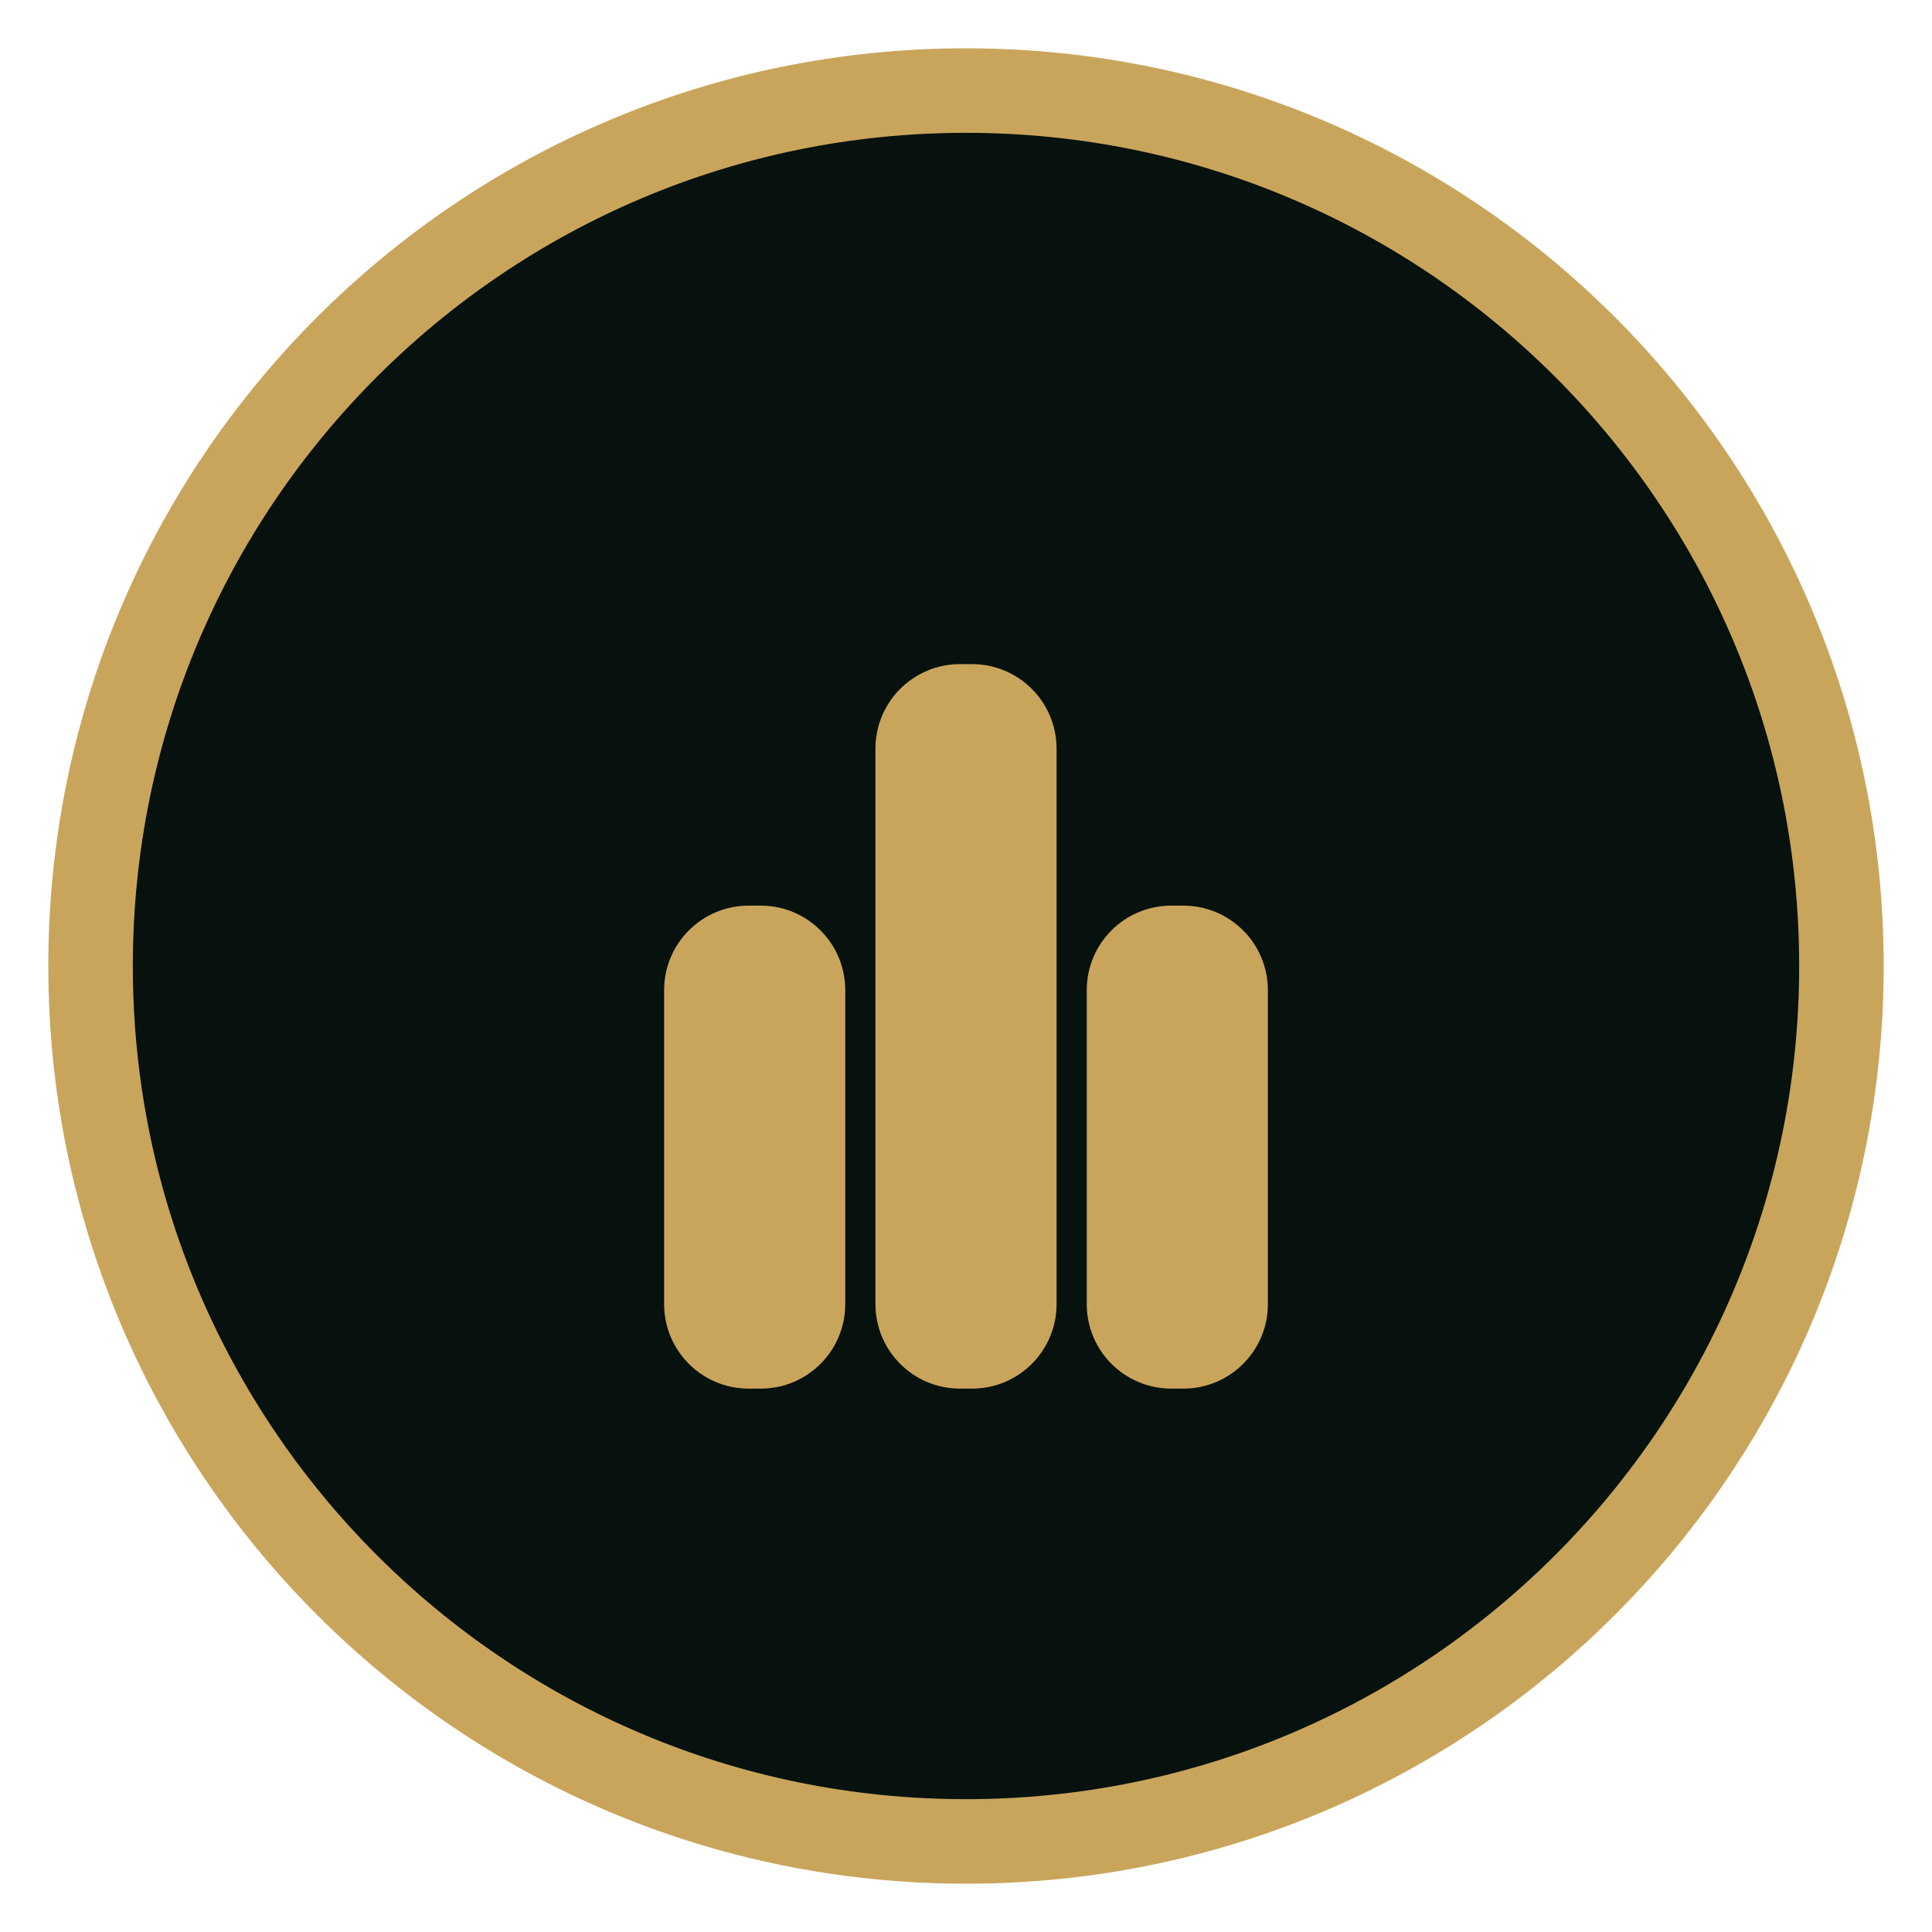
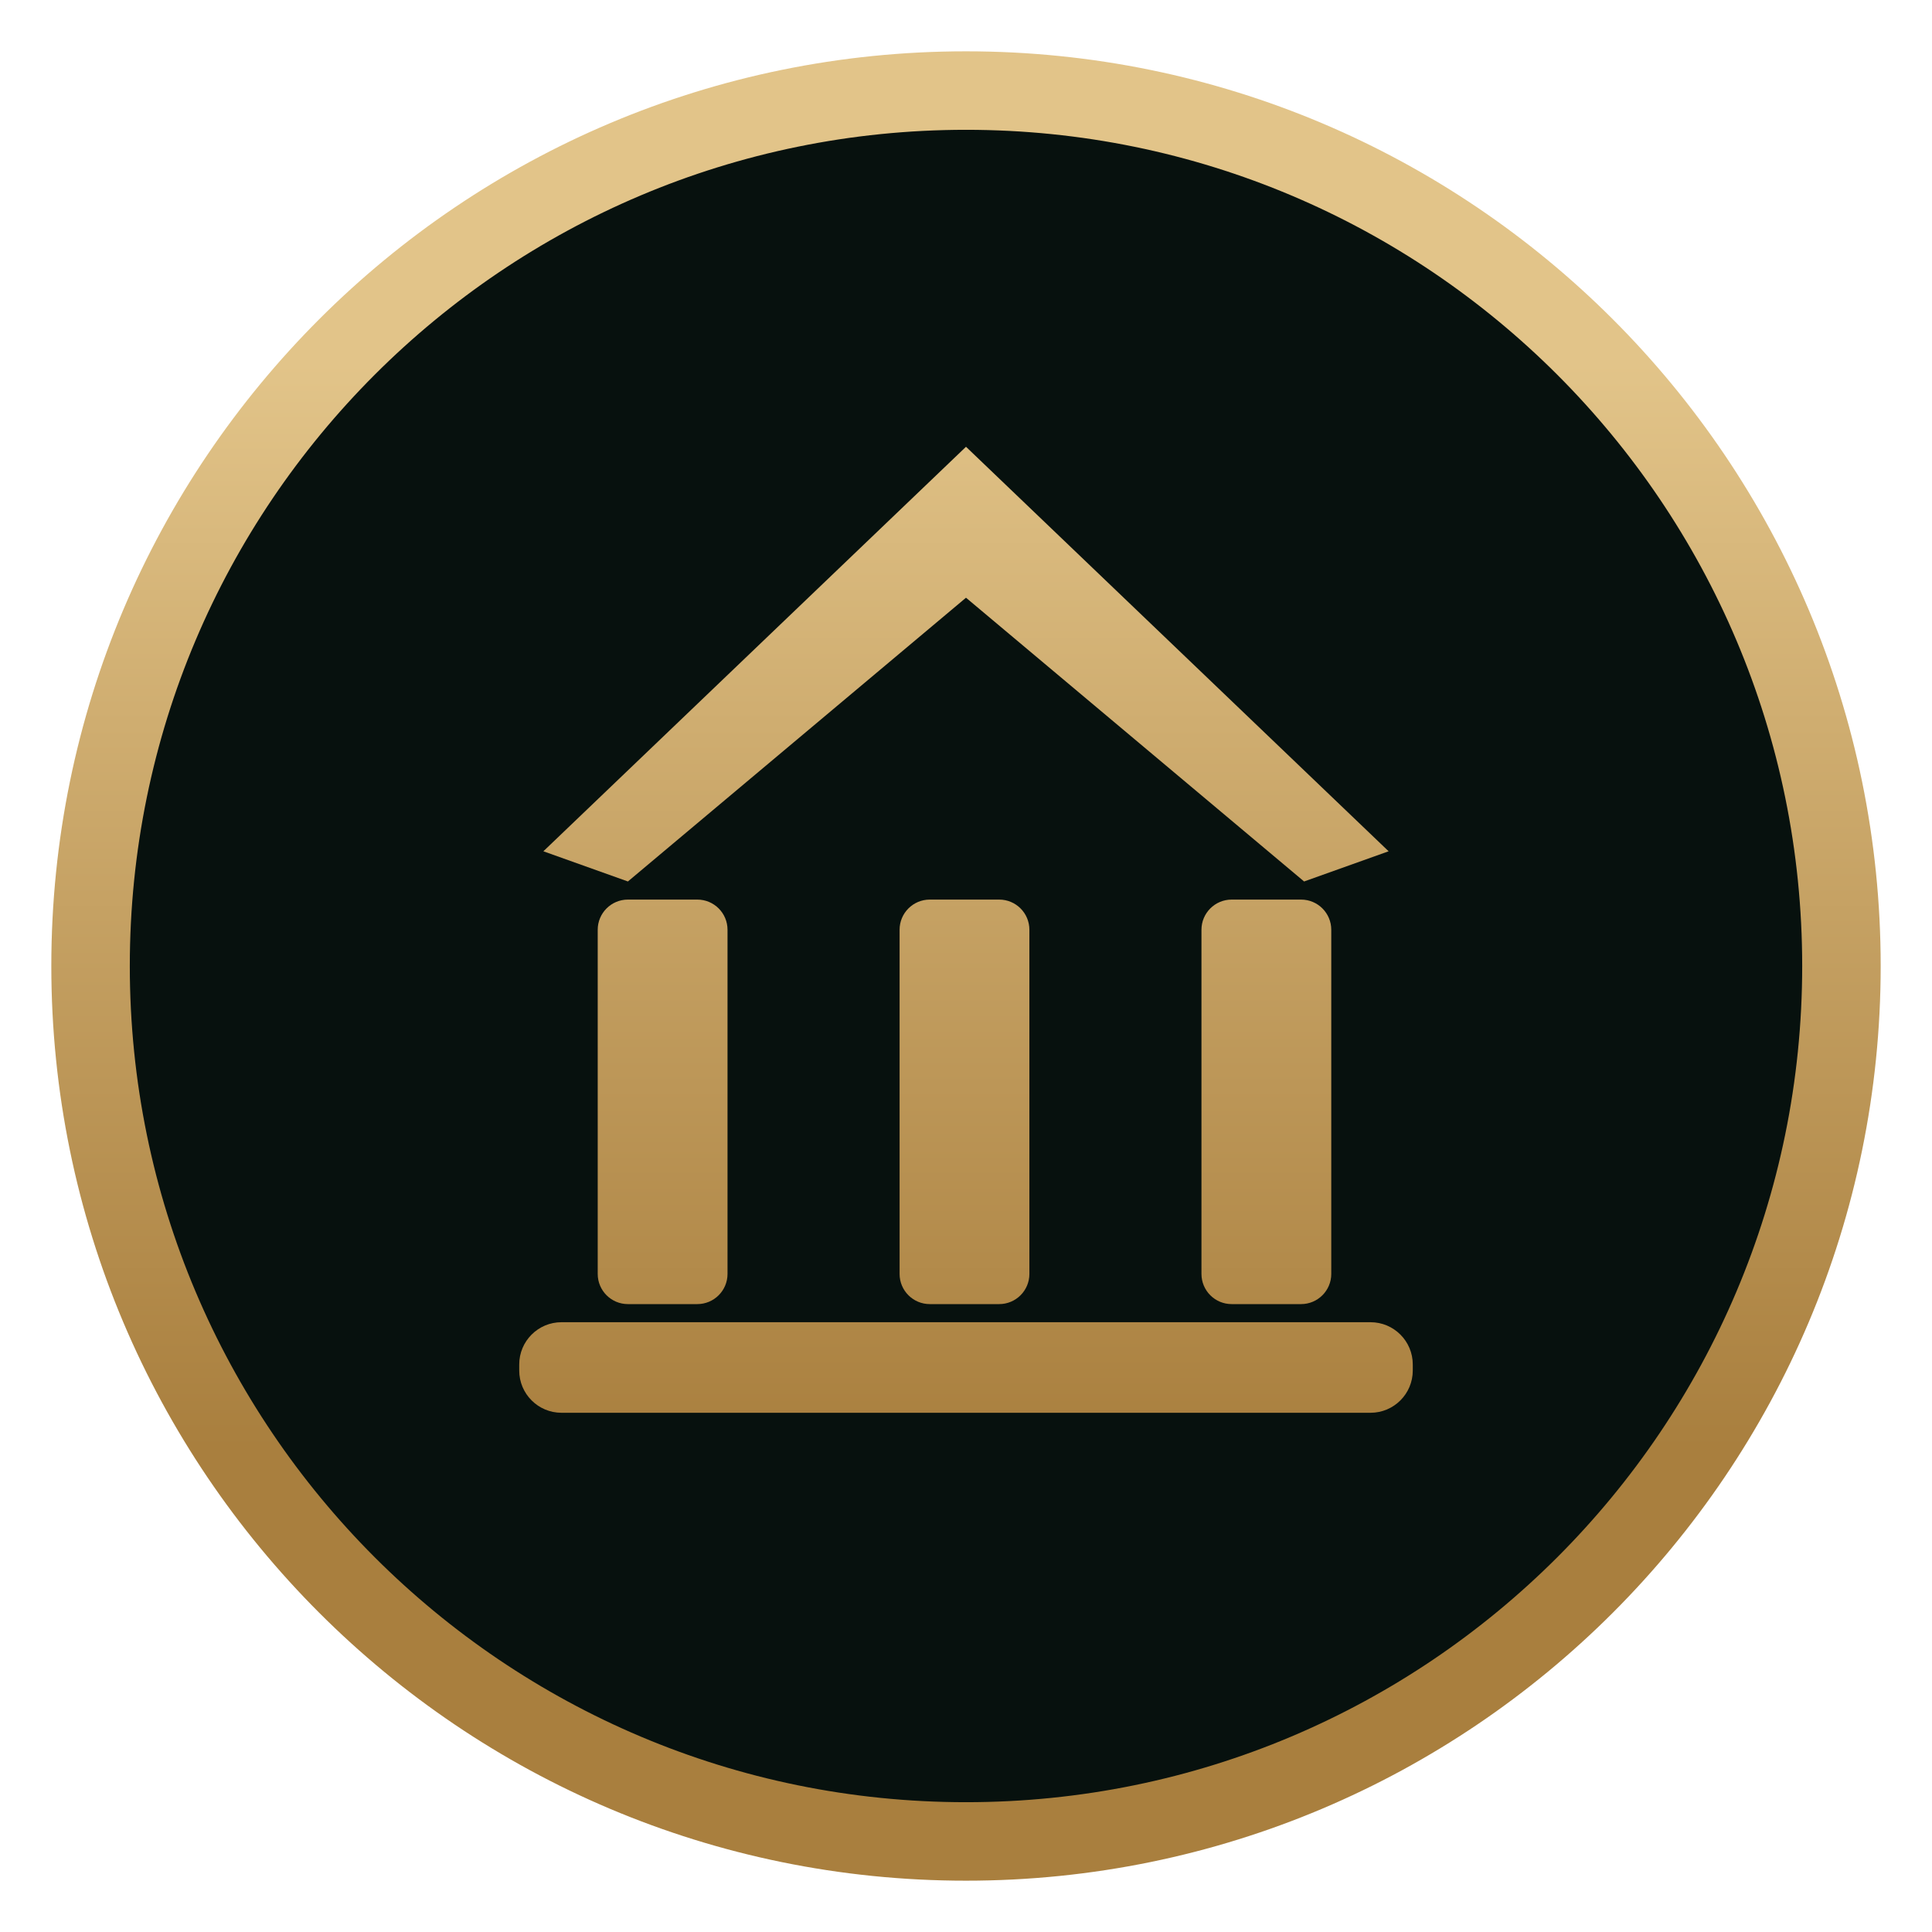
<svg xmlns="http://www.w3.org/2000/svg" width="32" height="32" viewBox="0 0 32 32" role="img" aria-label="Dáil LLM seal">
-   <circle cx="16" cy="16" r="14.5" fill="#07110e" stroke="#c9a55c" stroke-width="1.4" />
-   <rect x="11" y="15" width="3" height="8" rx="1.4" fill="#c9a55c" />
-   <rect x="14.5" y="11" width="3" height="12" rx="1.4" fill="#c9a55c" />
-   <rect x="18" y="15" width="3" height="8" rx="1.4" fill="#c9a55c" />
+   <defs>
+     <linearGradient id="brass" x1="16" y1="6" x2="16" y2="24" gradientUnits="userSpaceOnUse">
+       <stop offset="0" stop-color="#e2c489" />
+       <stop offset="1" stop-color="#a97f3e" />
+     </linearGradient>
+   </defs>
+   <circle cx="16" cy="16" r="14.5" fill="#07110e" stroke="url(#brass)" stroke-width="1.3" />
+   <path d="M16 7.4 L23 14.1 L21.6 14.6 L16 9.9 L10.4 14.6 L9 14.1 Z" fill="url(#brass)" />
+   <rect x="9.9" y="14.9" width="2.15" height="6.7" rx="0.5" fill="url(#brass)" />
+   <rect x="14.9" y="14.9" width="2.15" height="6.7" rx="0.5" fill="url(#brass)" />
+   <rect x="19.9" y="14.9" width="2.15" height="6.7" rx="0.5" fill="url(#brass)" />
+   <rect x="8.6" y="21.9" width="14.8" height="1.5" rx="0.7" fill="url(#brass)" />
</svg>
